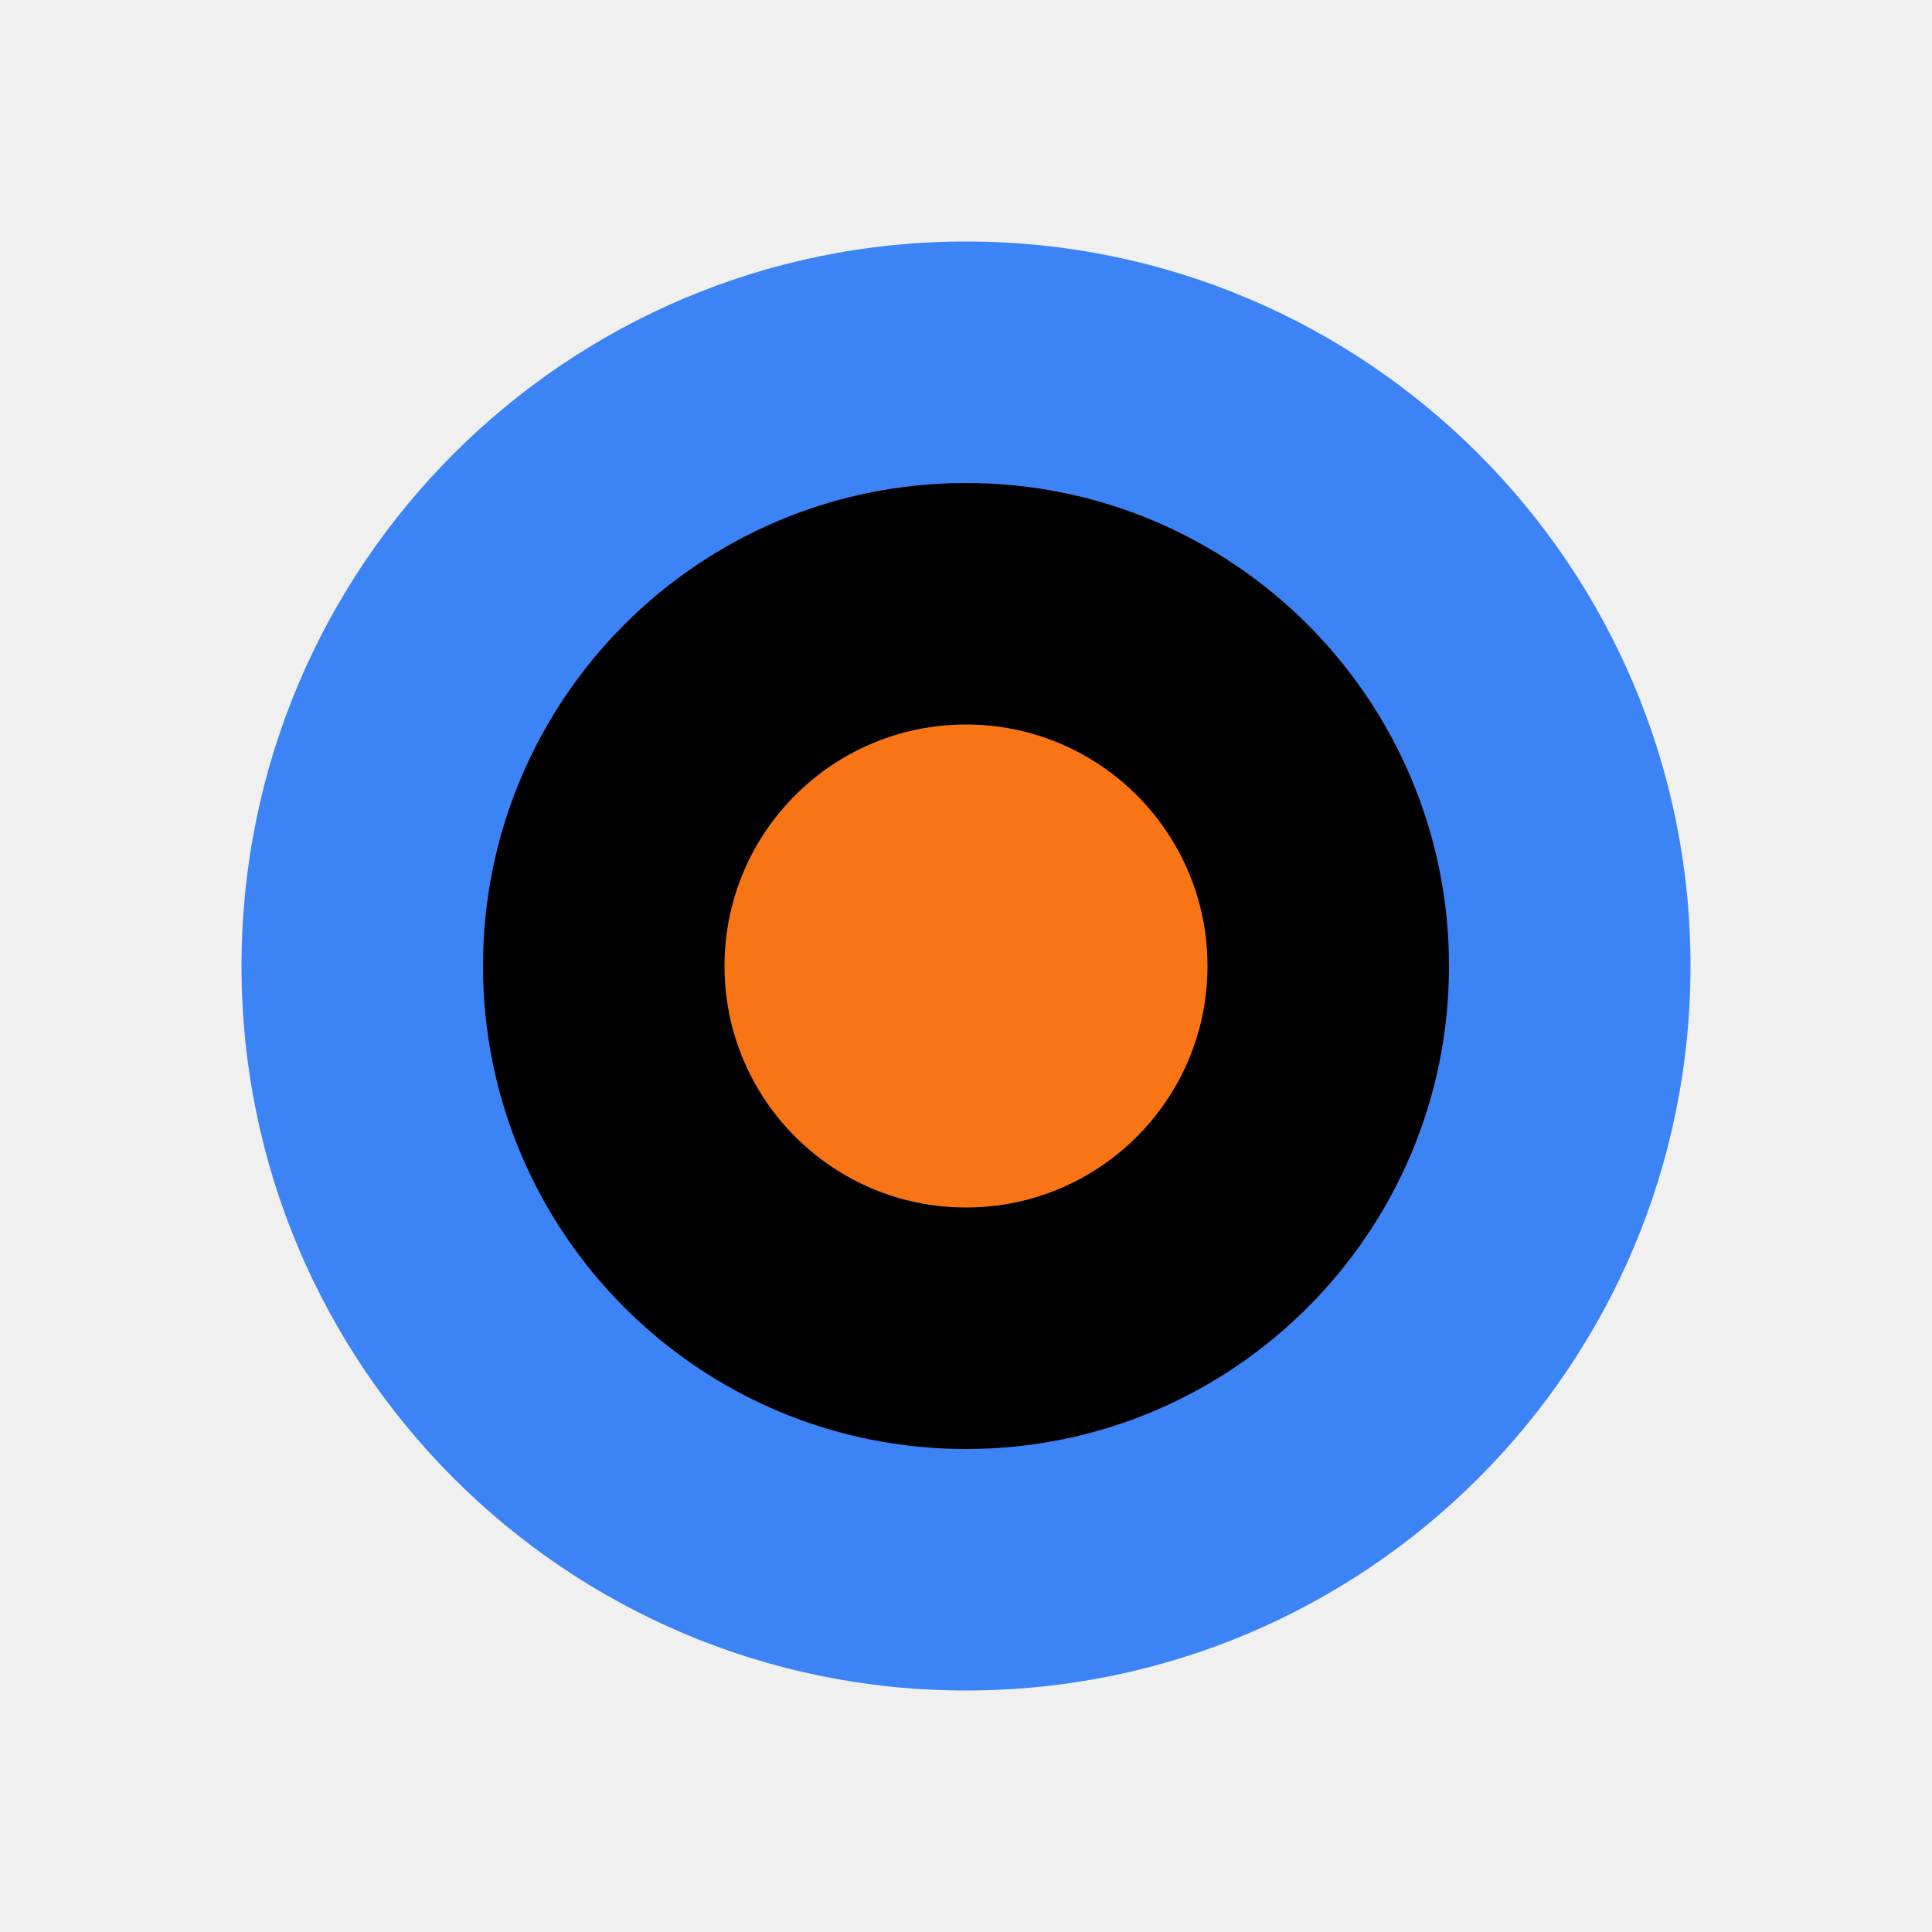
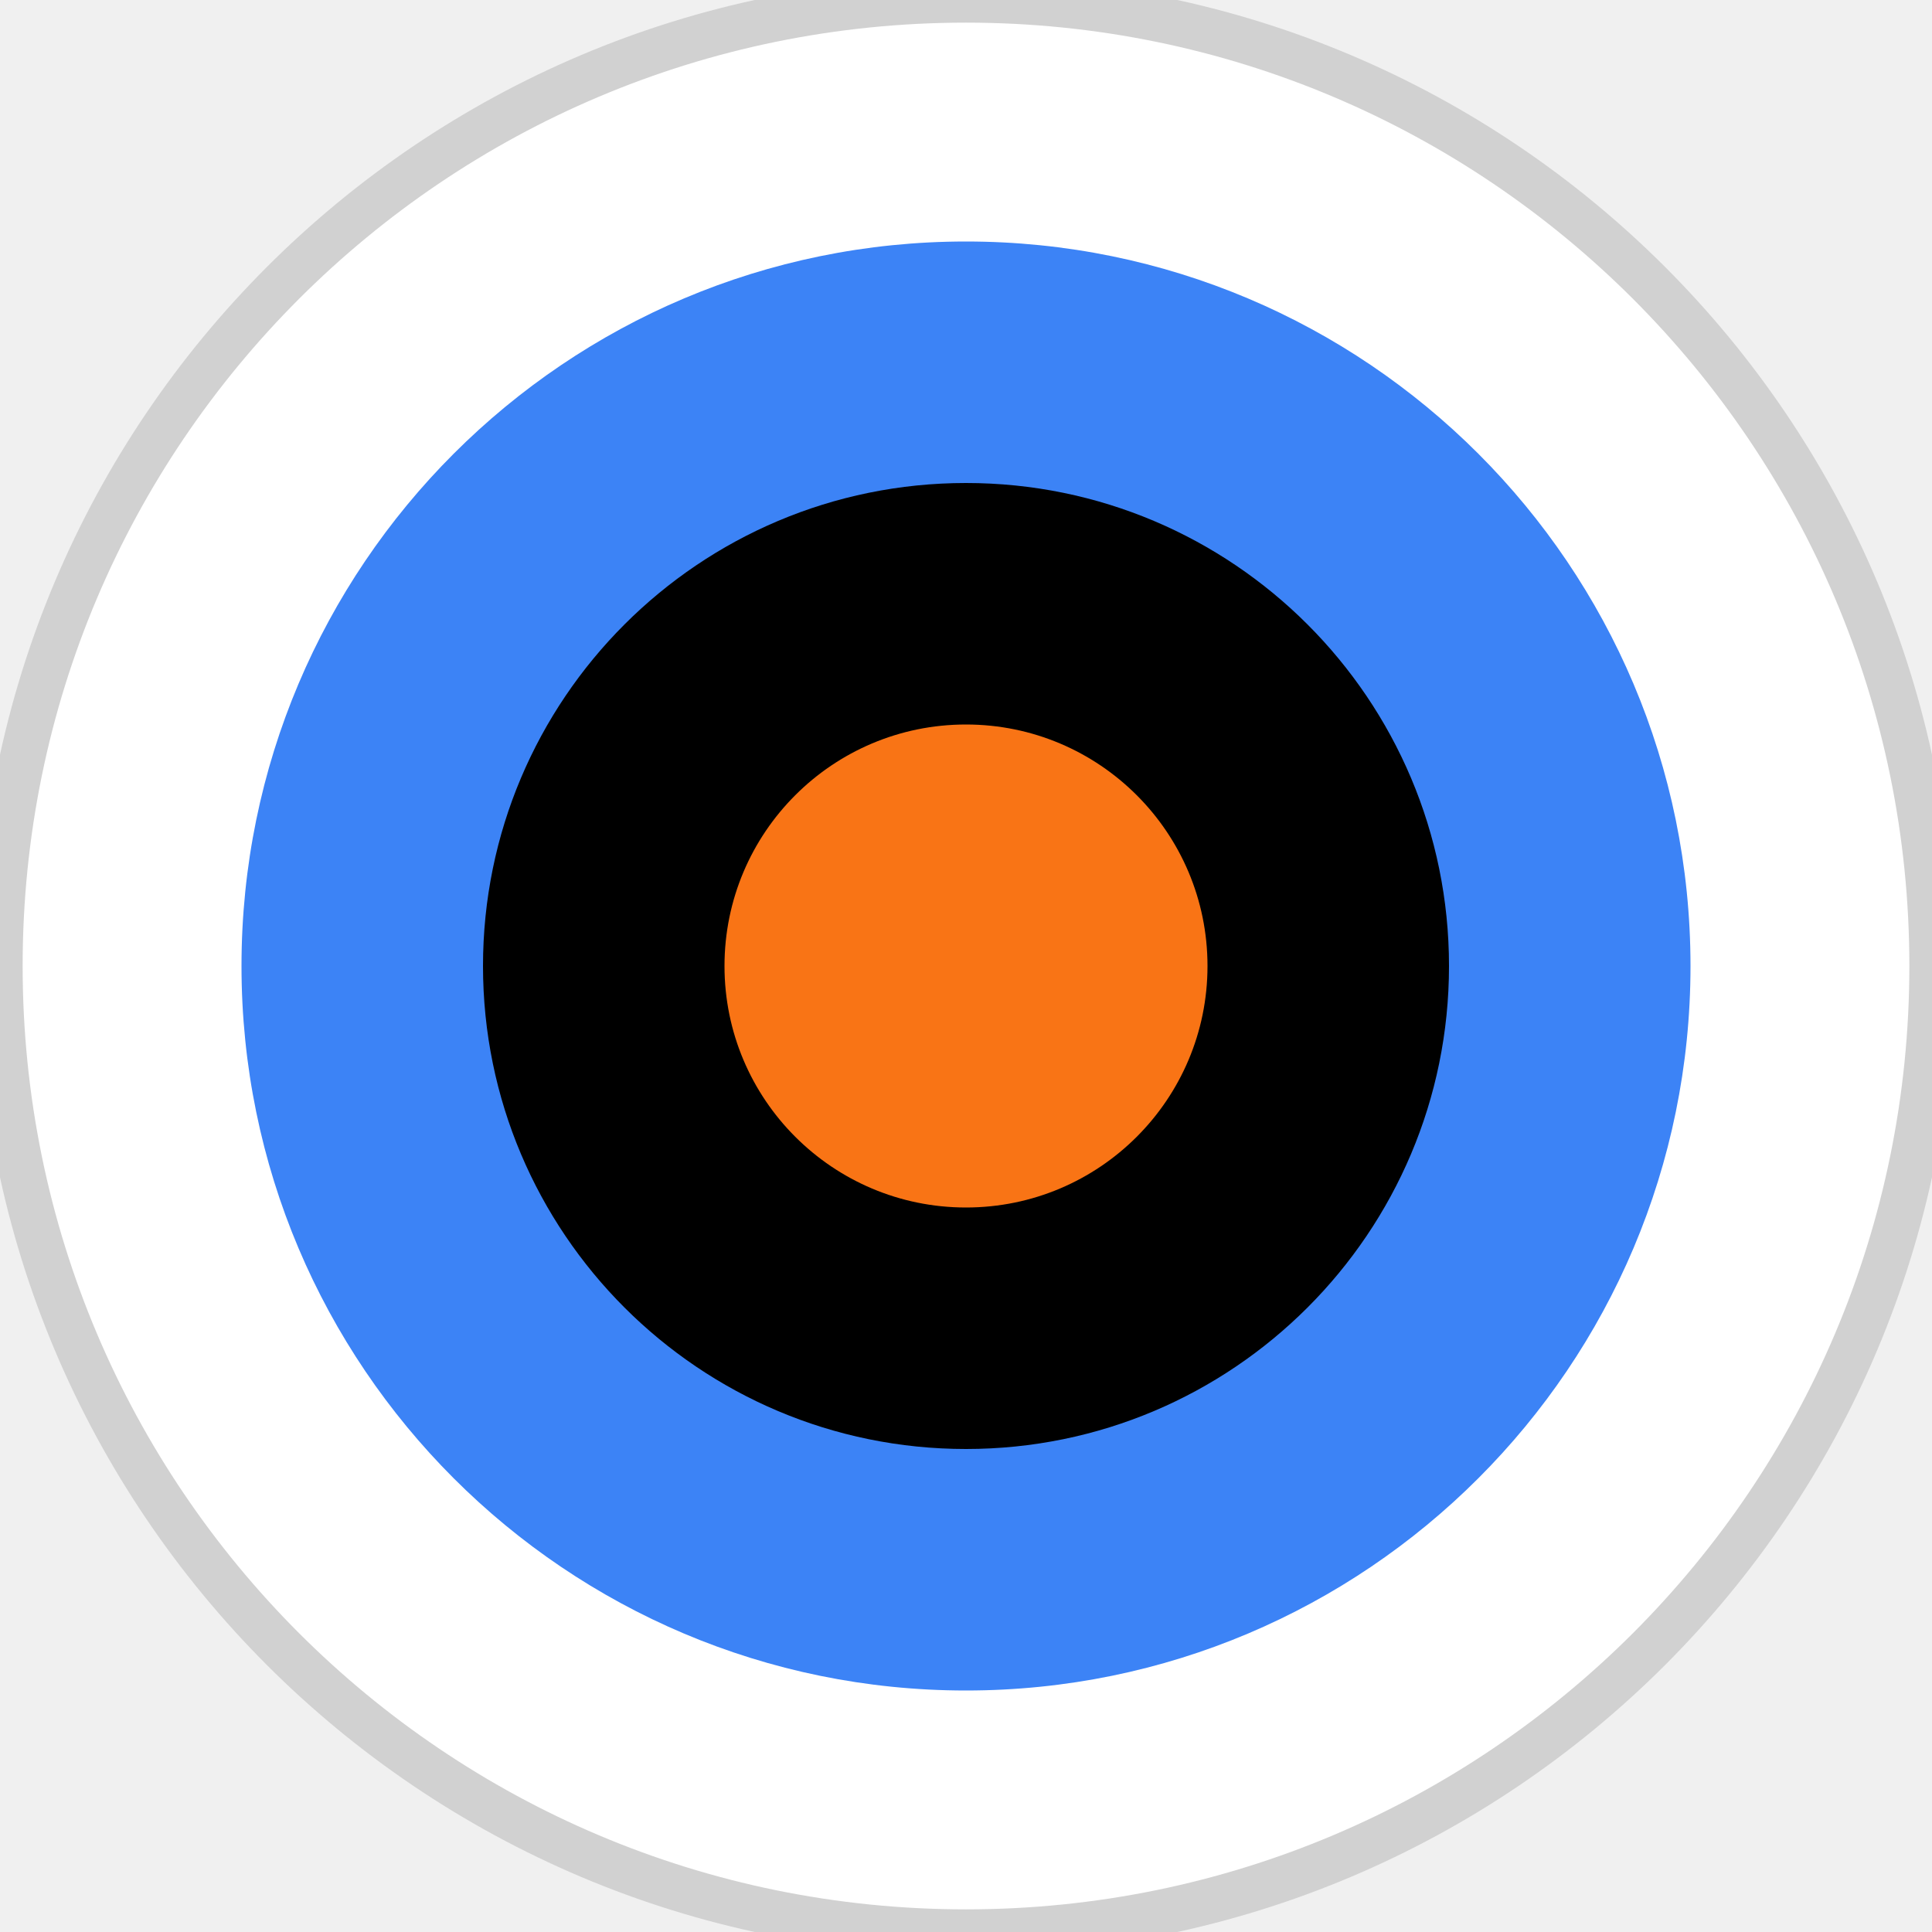
<svg xmlns="http://www.w3.org/2000/svg" viewBox="0 0 32 32" role="img" aria-label="Oscar Mattia">
+   <circle cx="16" cy="16" r="16" fill="#FFFFFF" stroke="hsl(0, 0%, 82%)" stroke-width="0.75" />
  <circle cx="16" cy="16" r="12" fill="hsl(217, 91%, 60%)" />
  <circle cx="16" cy="16" r="8" fill="#000000" />
  <circle cx="16" cy="16" r="4" fill="hsl(25, 95%, 53%)" />
</svg>
